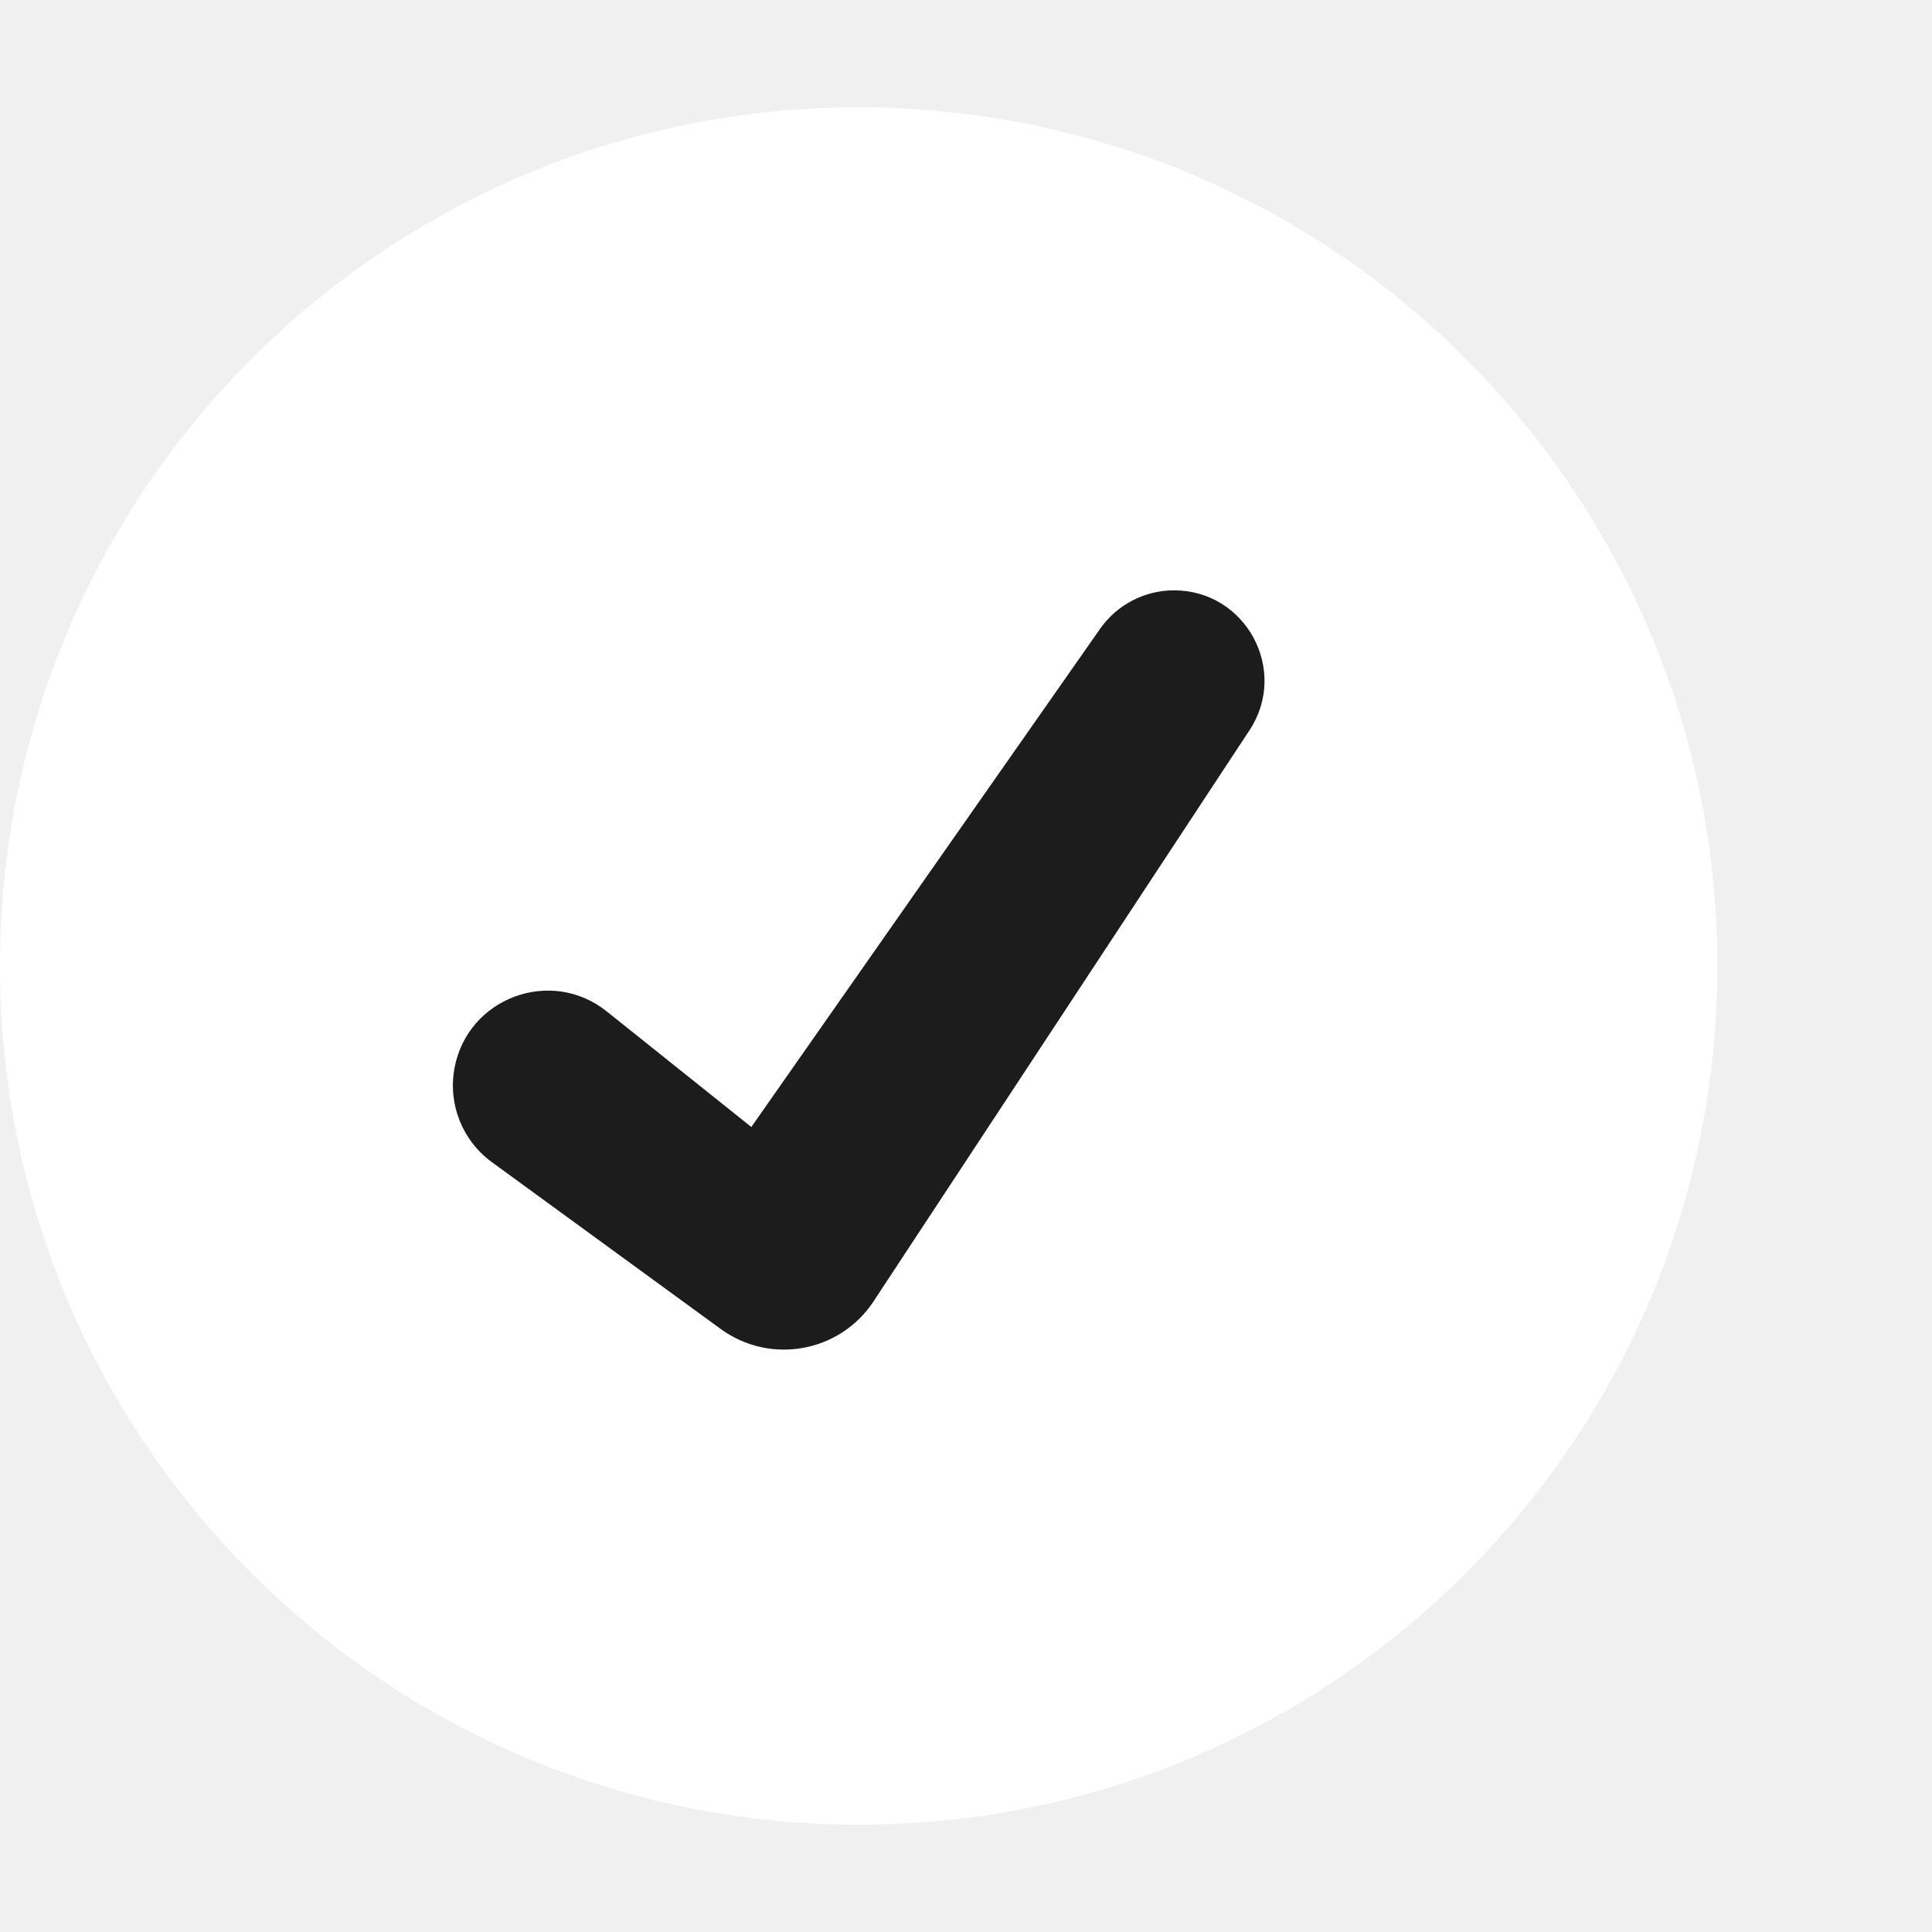
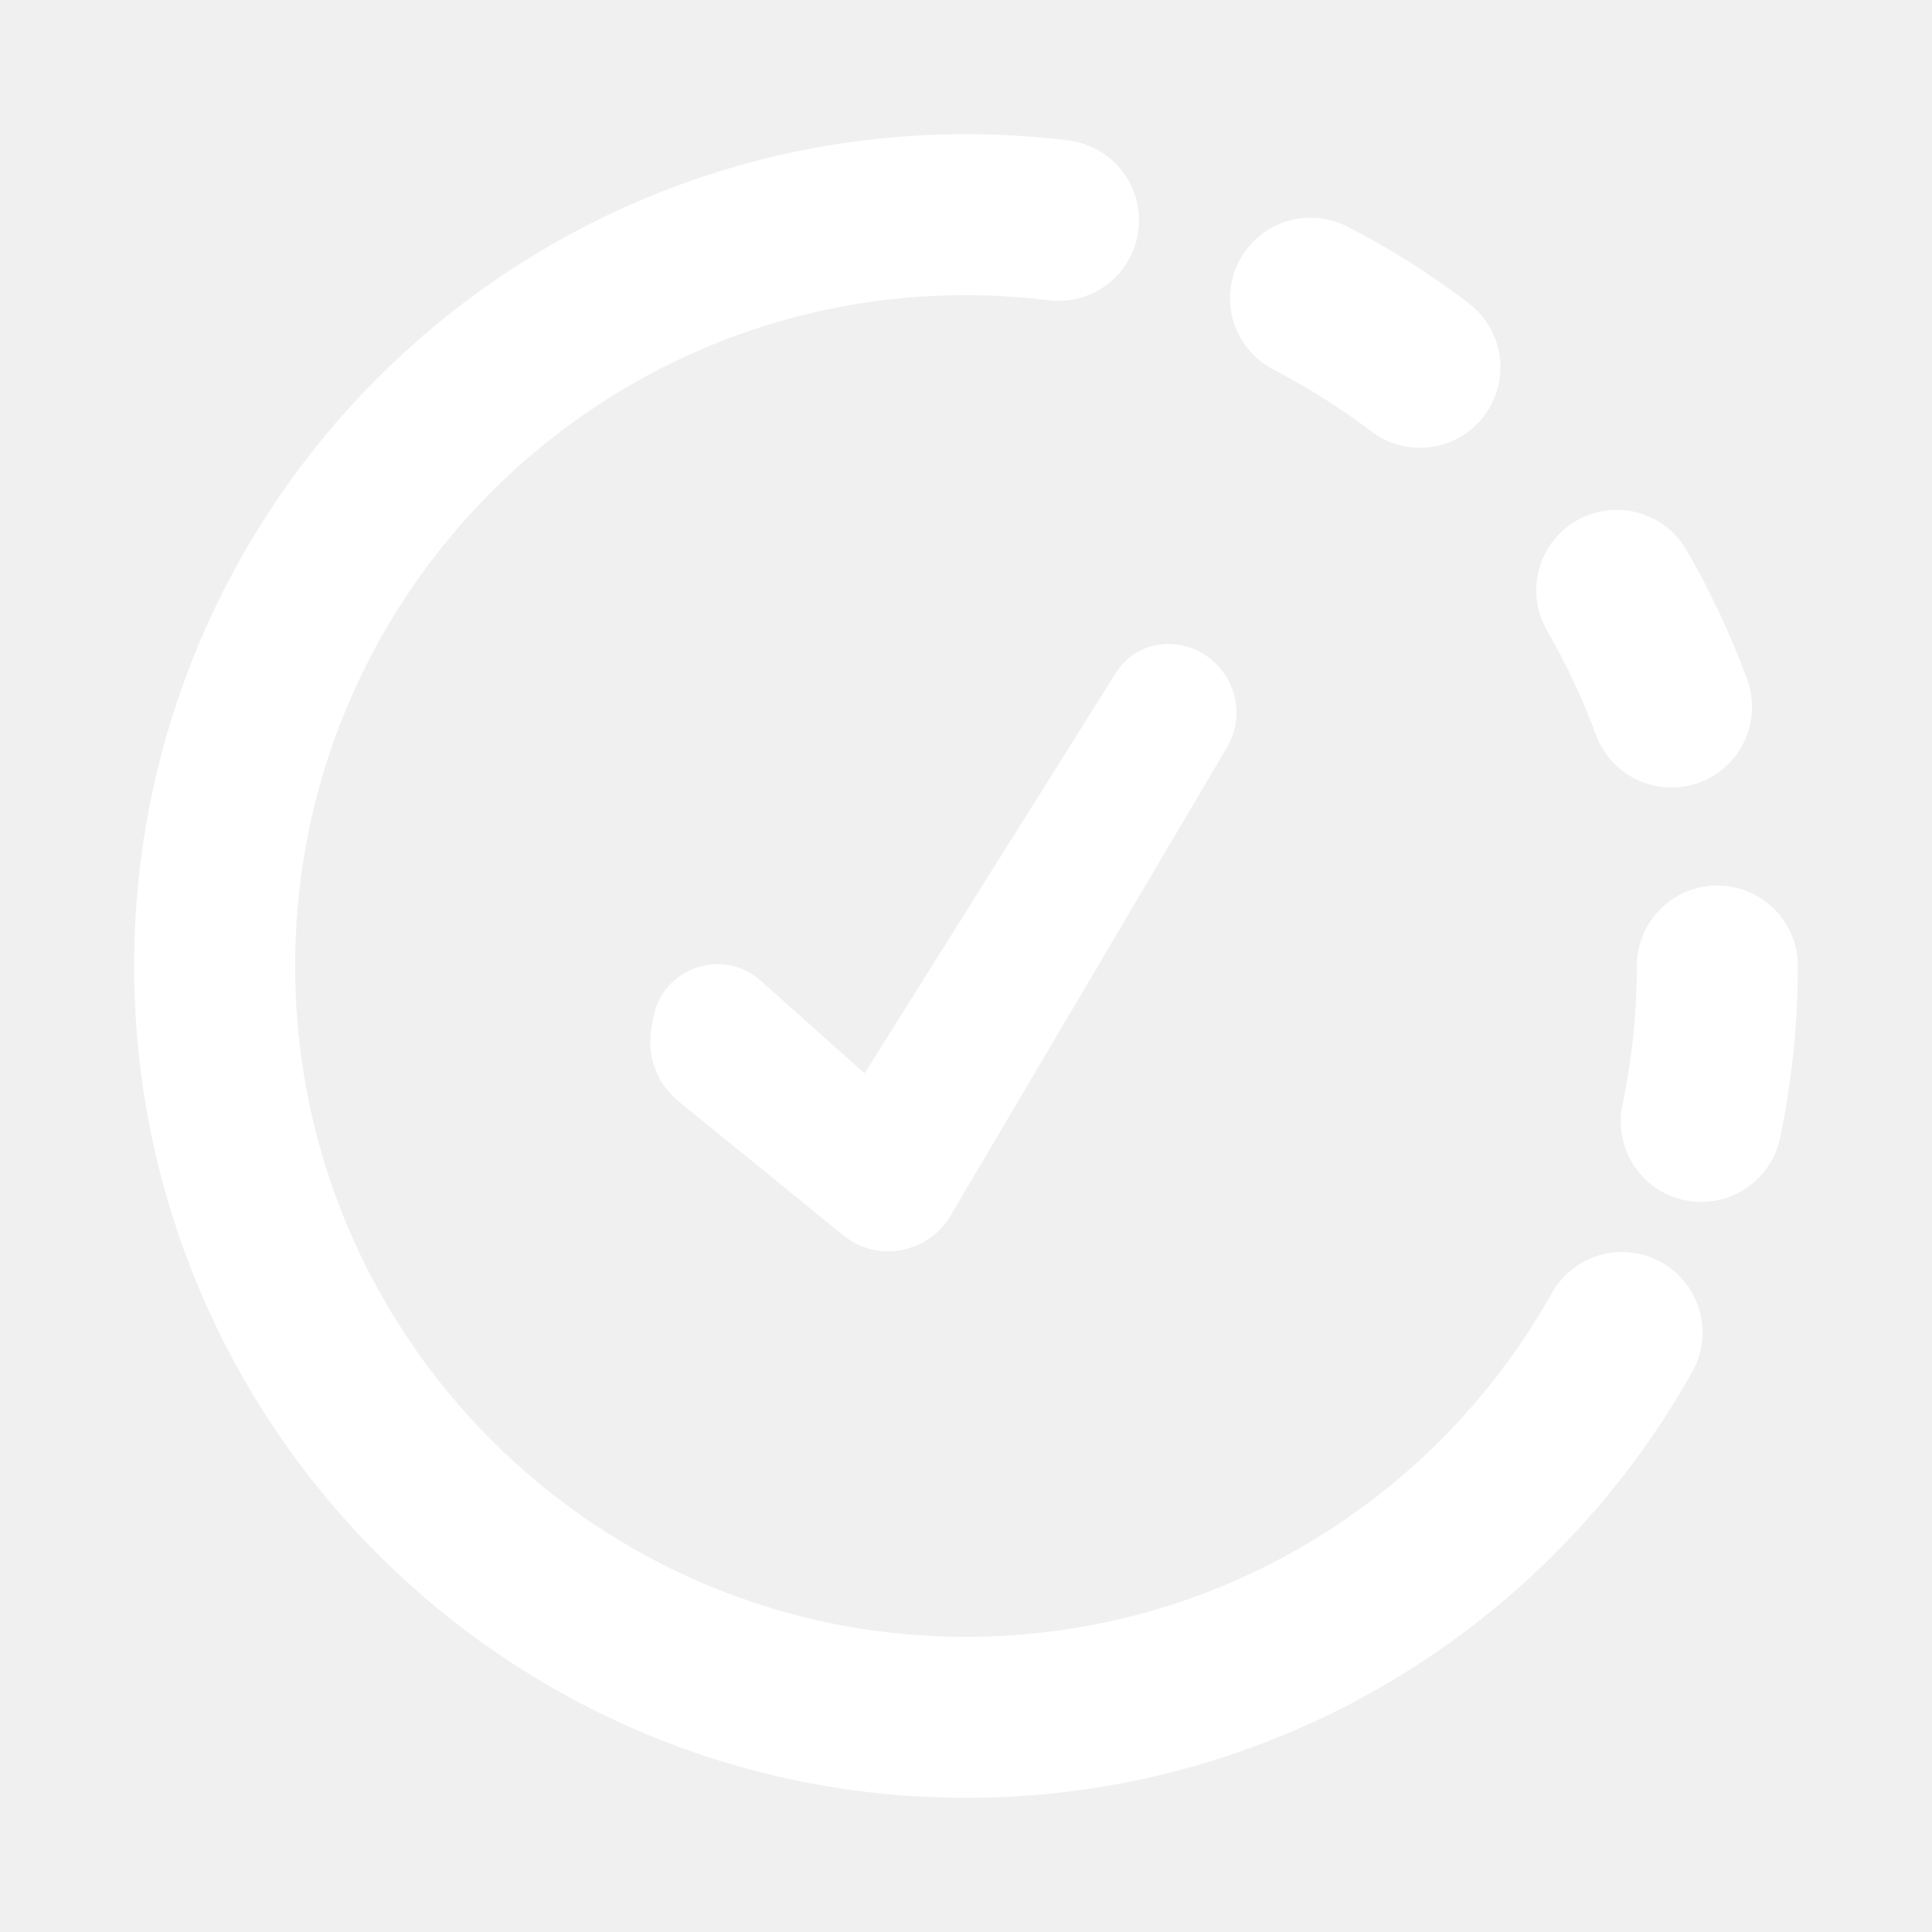
<svg xmlns="http://www.w3.org/2000/svg" width="18" height="18" viewBox="0 0 18 18" fill="none">
-   <path fill-rule="evenodd" clip-rule="evenodd" d="M8 17C12.418 17 16 13.418 16 9C16 4.582 12.418 1 8 1C3.582 1 0 4.582 0 9C0 13.418 3.582 17 8 17Z" fill="white" />
-   <path d="M6.715 12.382L4.582 10.827C4.308 10.627 4.173 10.288 4.234 9.954C4.354 9.297 5.133 9.006 5.654 9.424L7 10.5L10.249 5.859C10.406 5.634 10.664 5.5 10.938 5.5C11.608 5.5 12.01 6.245 11.641 6.804L8.139 12.124C7.825 12.601 7.176 12.718 6.715 12.382Z" fill="#1C1C1C" />
+   <path d="M7.851 11.505L6.322 10.261C6.123 10.1 6.026 9.844 6.067 9.591L6.072 9.563L6.083 9.495C6.135 9.179 6.406 8.983 6.687 8.983C6.826 8.981 6.968 9.03 7.09 9.139L8.055 10L10.385 6.287L10.399 6.266C10.502 6.101 10.684 6 10.88 6C11.375 6 11.682 6.538 11.431 6.965L11.384 7.044L8.872 11.299C8.872 11.299 8.872 11.299 8.872 11.299L8.857 11.325C8.768 11.476 8.631 11.578 8.479 11.626C8.272 11.694 8.04 11.659 7.851 11.505Z" fill="white" />
+   <path d="M16 9C16 9.496 15.948 9.981 15.85 10.448M12.21 2.778C12.569 2.963 12.91 3.179 13.229 3.422M15.573 6.587C15.434 6.208 15.263 5.845 15.063 5.5M9.862 2.053C9.58 2.018 9.292 2 9 2C5.134 2 2 5.134 2 9C2 12.866 5.134 16 9 16C11.626 16 13.914 14.554 15.112 12.415" stroke="white" stroke-width="1.5" stroke-linecap="round" />
</svg>
